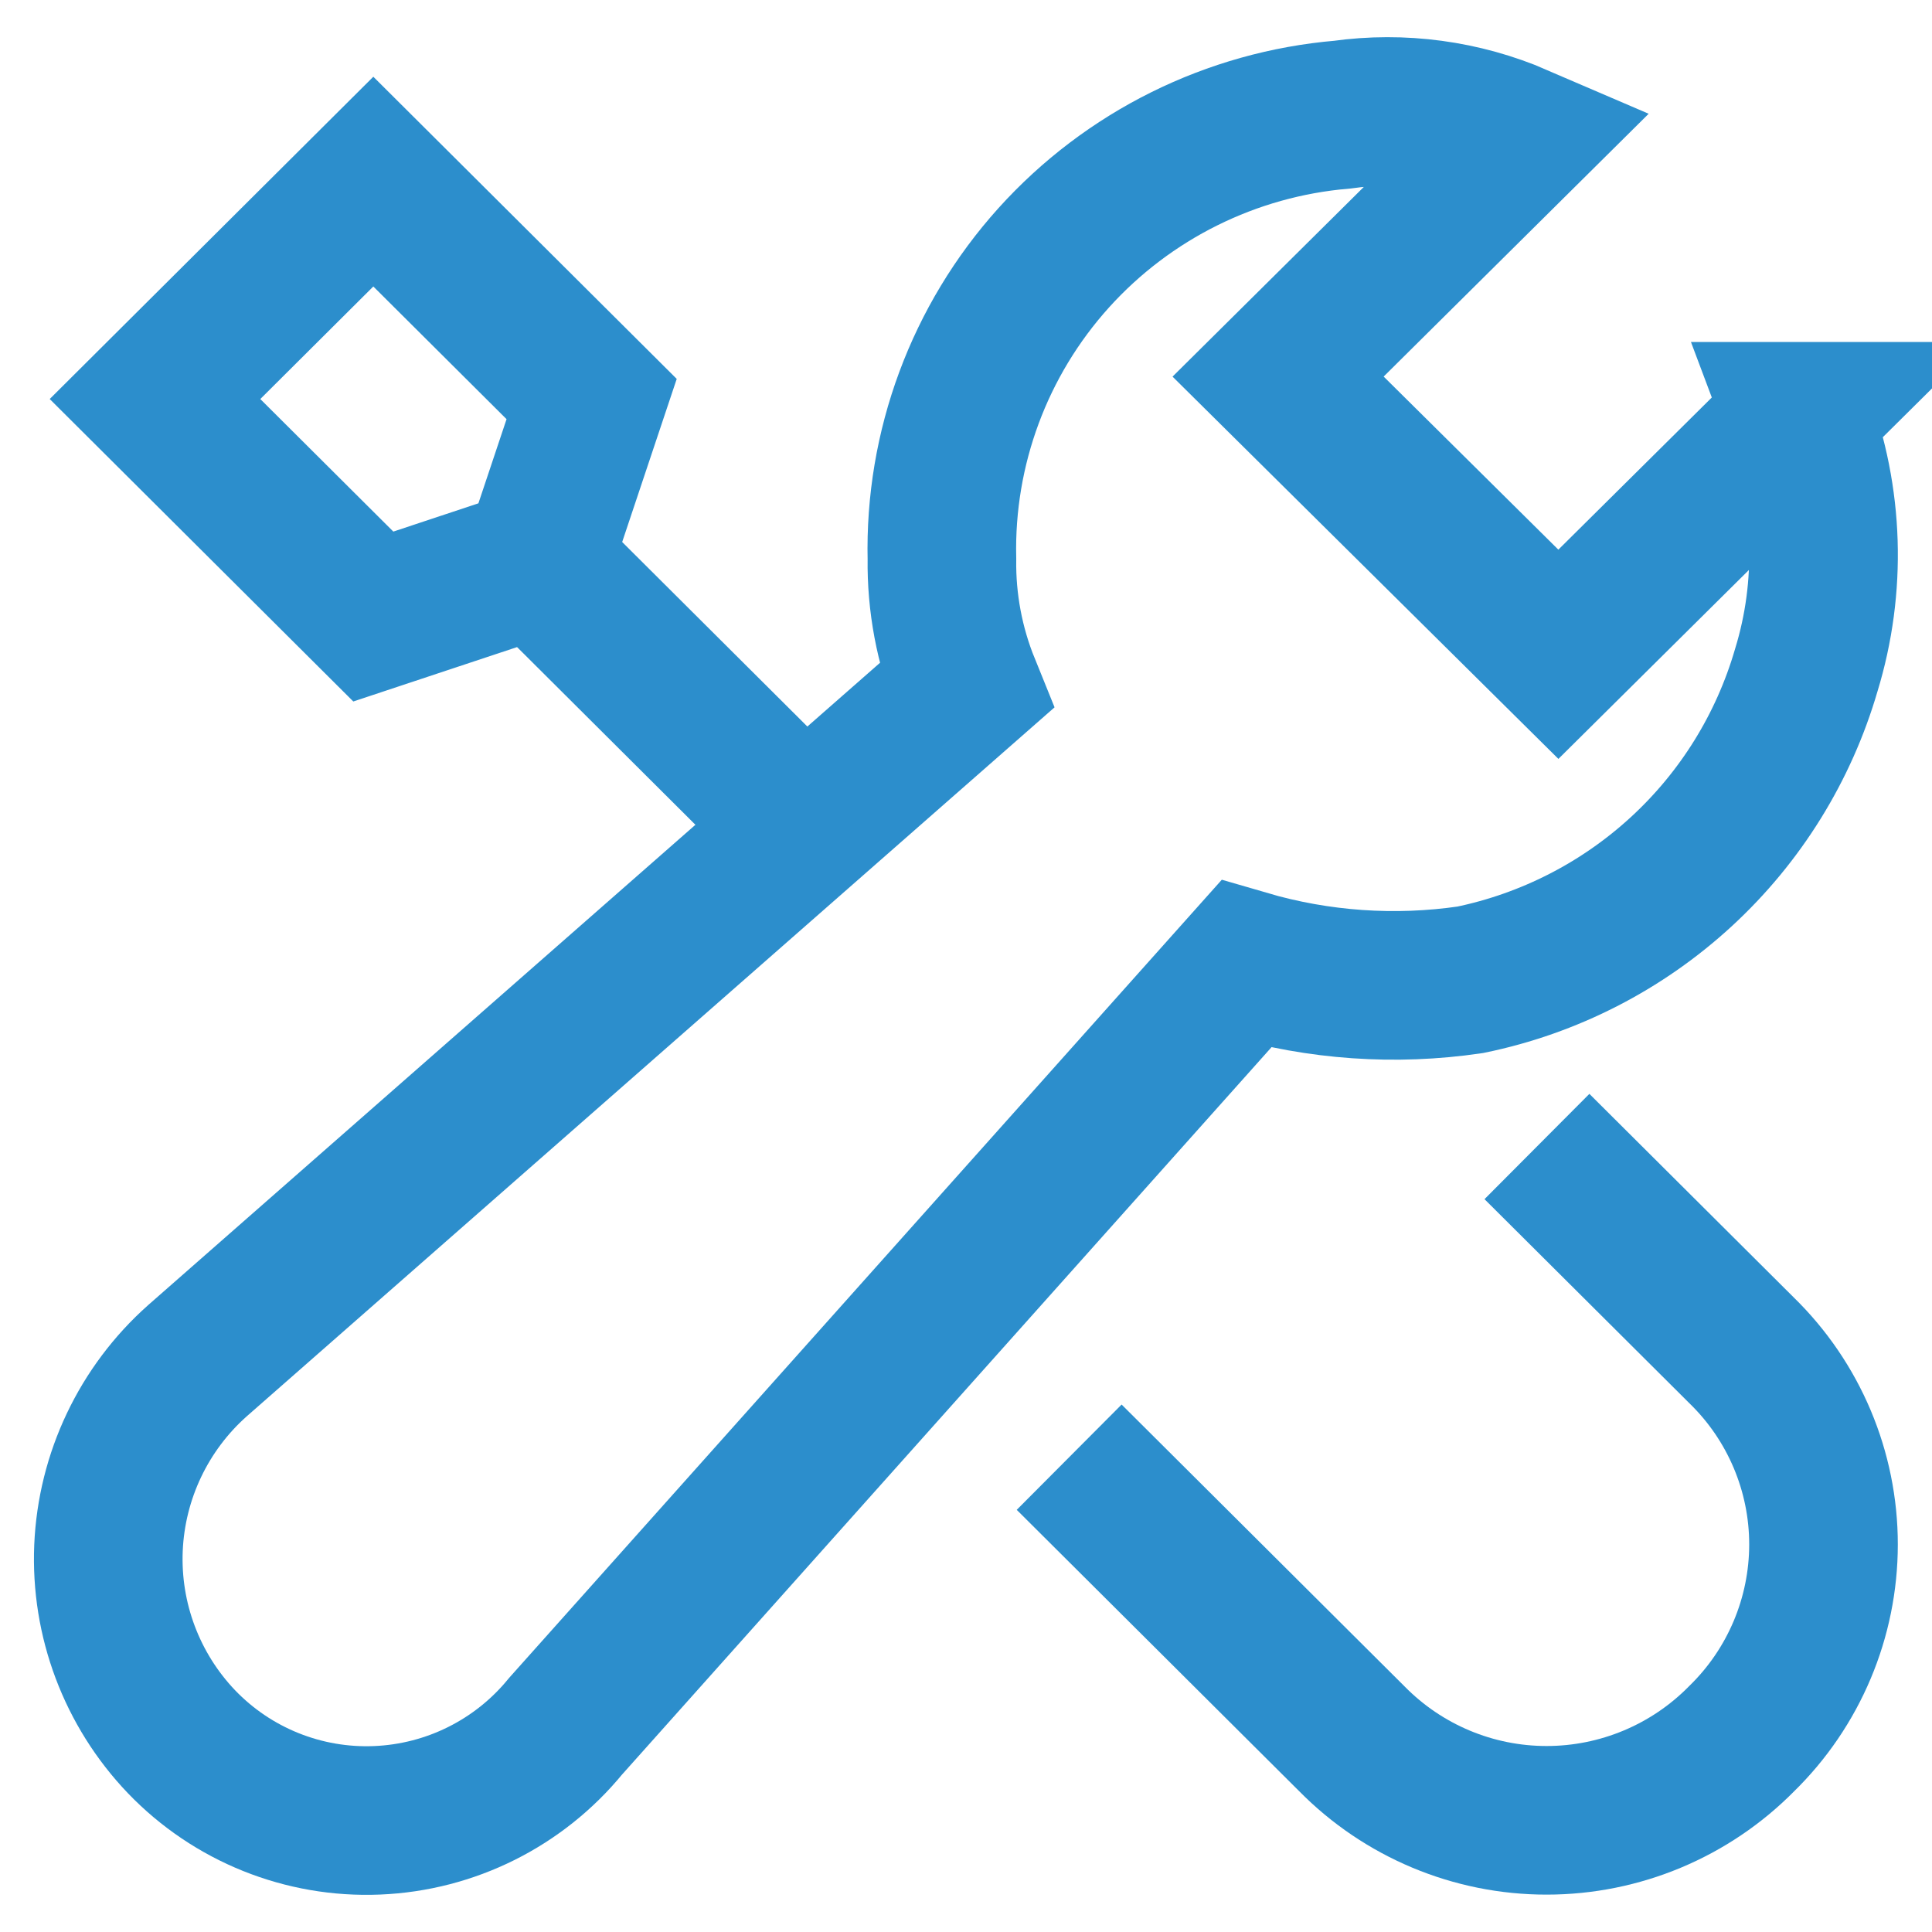
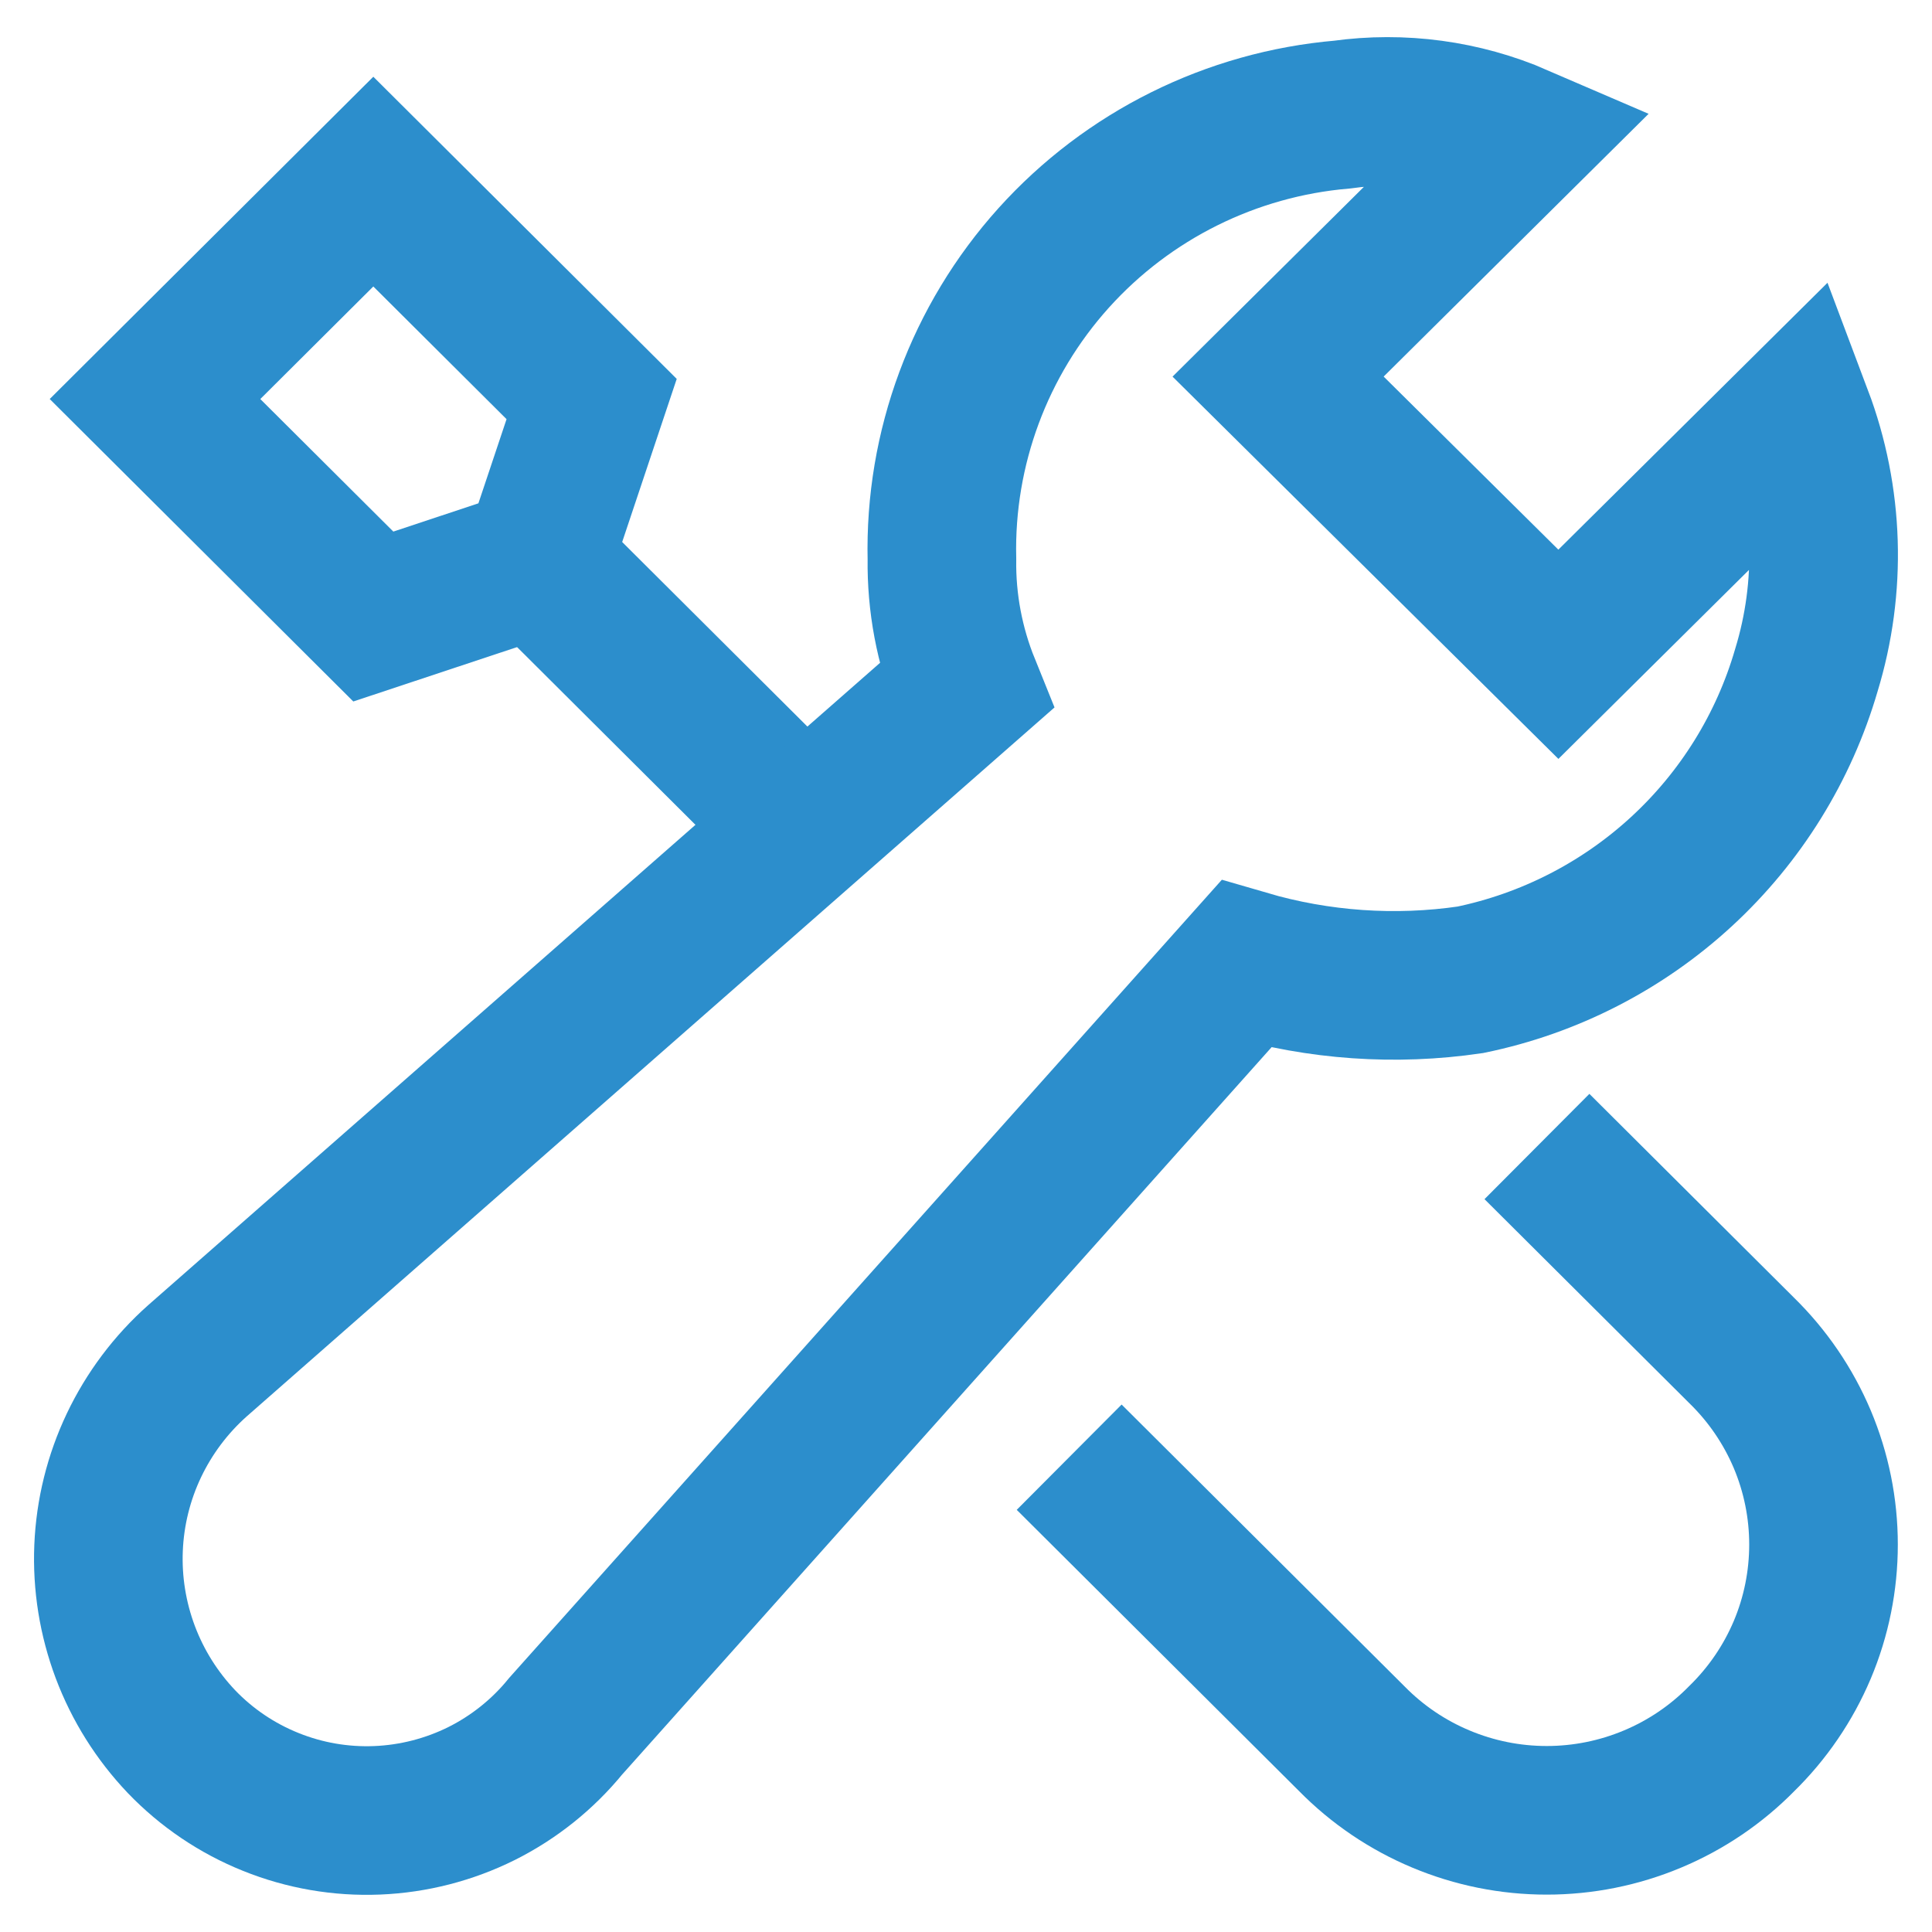
- <svg xmlns="http://www.w3.org/2000/svg" width="26" height="26" fill="none">
-   <path d="M15.097 20.316l3.095 3.083a3.675 3.675 0 002.623 1.098 3.685 3.685 0 002.623-1.098v0a3.657 3.657 0 001.102-2.613 3.646 3.646 0 00-1.102-2.613l-2.046-2.038" stroke="#2C8ECC" stroke-width="2" stroke-miterlimit="10" stroke-linecap="square" />
-   <path d="M10.821 11.145l-3.593-3.58" stroke="#2C8ECC" stroke-width="2" stroke-miterlimit="10" />
-   <path d="M5.024 8.297l2.204-.732.734-2.195-2.938-2.926L2.086 5.37l2.938 2.927zm19.178-2.695l-3.23 3.203L17.2 5.068l3.232-3.205a4.435 4.435 0 00-2.37-.32A5.9 5.9 0 0014.18 3.47a5.855 5.855 0 00-1.504 4.053 4.399 4.399 0 00.322 1.713l-10.34 9.075A3.575 3.575 0 001.46 20.83a3.56 3.56 0 00.982 2.609v0a3.45 3.45 0 002.633 1.058 3.46 3.46 0 002.537-1.267l9.156-10.254a7.087 7.087 0 003.017.21 5.974 5.974 0 002.843-1.457 5.939 5.939 0 001.68-2.71 5.293 5.293 0 00-.107-3.417v0z" stroke="#2C8ECC" stroke-width="2" stroke-miterlimit="10" stroke-linecap="square" />
+ <svg xmlns="http://www.w3.org/2000/svg" width="26" height="26" viewBox="0 0 26 26" fill="none">
+   <path d="M15.097 20.316L18.192 23.399C18.534 23.747 18.942 24.023 19.392 24.211C19.843 24.4 20.326 24.497 20.815 24.497C21.304 24.497 21.787 24.4 22.238 24.211C22.688 24.023 23.096 23.747 23.438 23.399V23.399C23.787 23.058 24.064 22.652 24.254 22.203C24.443 21.755 24.54 21.273 24.54 20.786C24.54 20.299 24.443 19.818 24.254 19.369C24.064 18.92 23.787 18.514 23.438 18.173L21.392 16.135" stroke="#2C8ECC" stroke-width="2" stroke-miterlimit="10" stroke-linecap="square" />
+   <path d="M10.821 11.145L7.228 7.565" stroke="#2C8ECC" stroke-width="2" stroke-miterlimit="10" />
+   <path d="M5.024 8.297L7.228 7.565L7.962 5.37L5.024 2.444L2.086 5.37L5.024 8.297Z" stroke="#2C8ECC" stroke-width="2" stroke-miterlimit="10" stroke-linecap="square" />
+   <path d="M24.202 5.602L20.972 8.805L17.2 5.068L20.432 1.863C19.687 1.541 18.866 1.43 18.062 1.542C16.569 1.67 15.181 2.36 14.18 3.471C13.18 4.582 12.642 6.032 12.676 7.524C12.668 8.111 12.778 8.693 12.998 9.237L2.658 18.312C2.299 18.631 2.009 19.018 1.803 19.45C1.597 19.883 1.481 20.352 1.461 20.83C1.441 21.308 1.518 21.785 1.686 22.233C1.855 22.682 2.112 23.091 2.443 23.439V23.439C2.781 23.791 3.191 24.068 3.645 24.25C4.099 24.433 4.586 24.517 5.076 24.497C5.565 24.477 6.044 24.354 6.482 24.136C6.919 23.917 7.305 23.608 7.613 23.23L16.769 12.976C17.748 13.262 18.777 13.334 19.786 13.186C20.849 12.967 21.832 12.463 22.629 11.729C23.426 10.995 24.007 10.058 24.309 9.02C24.652 7.9 24.615 6.698 24.202 5.602V5.602Z" stroke="#2C8ECC" stroke-width="2" stroke-miterlimit="10" stroke-linecap="square" />
</svg>
